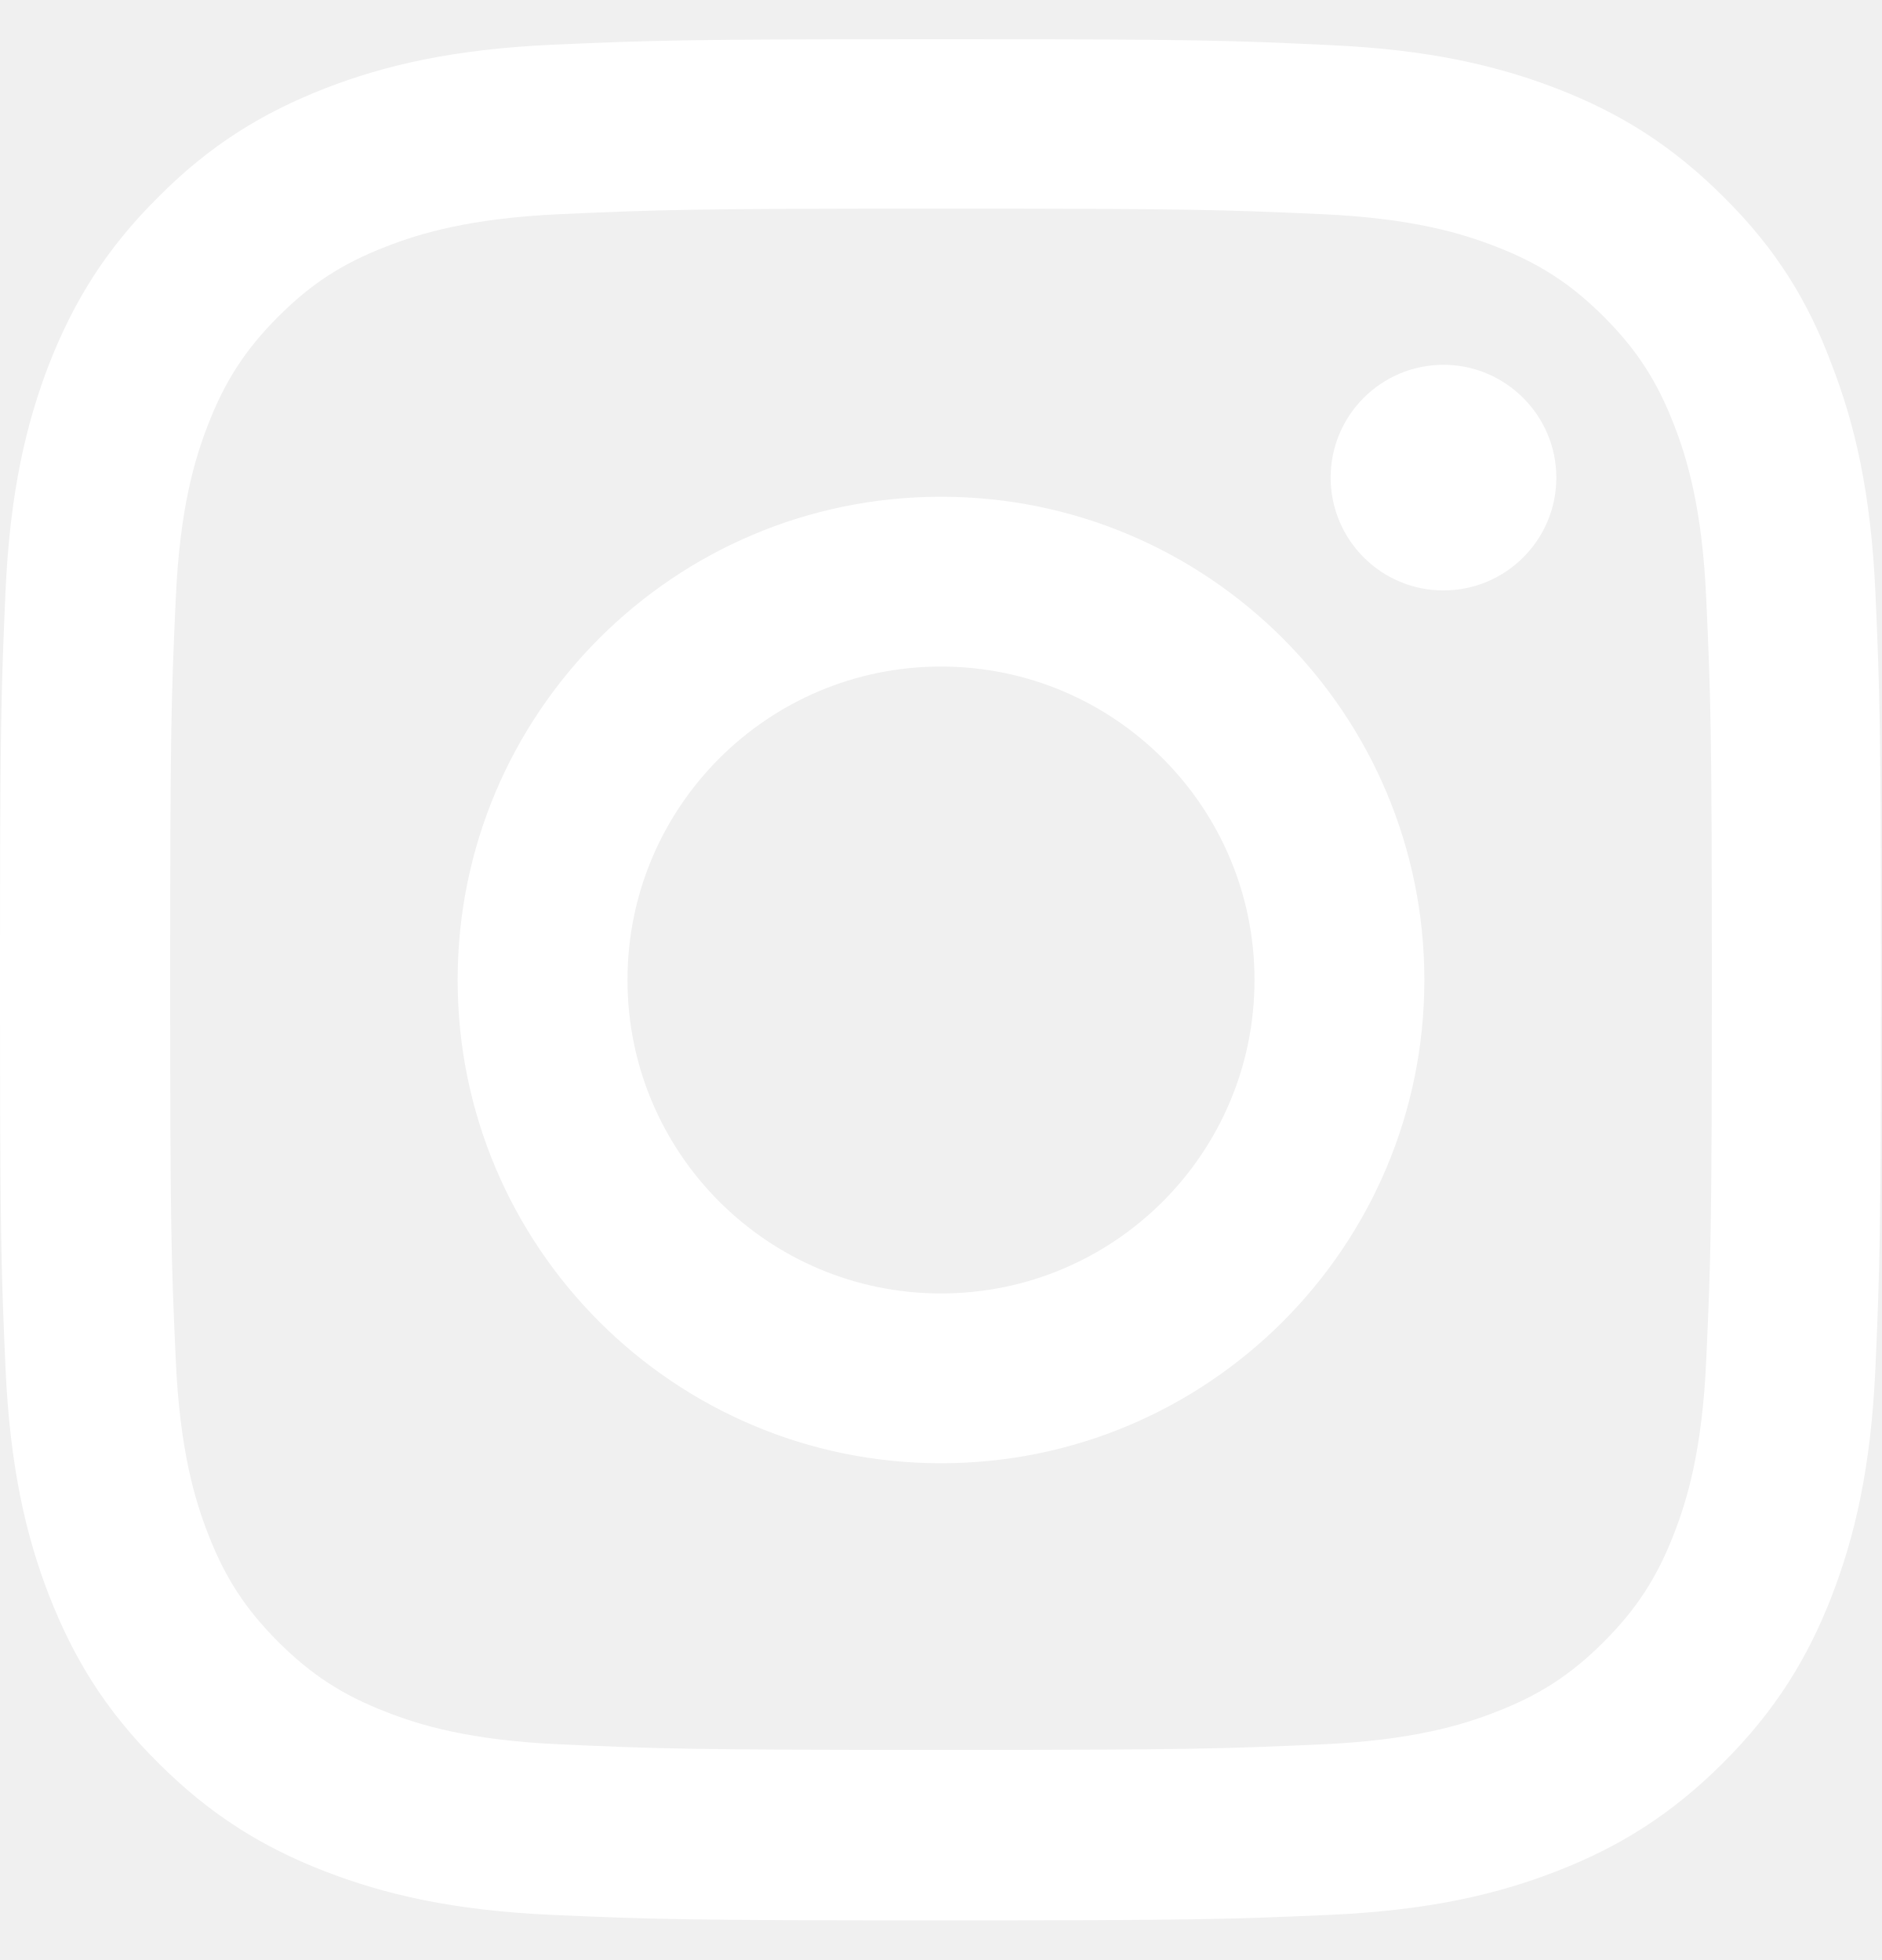
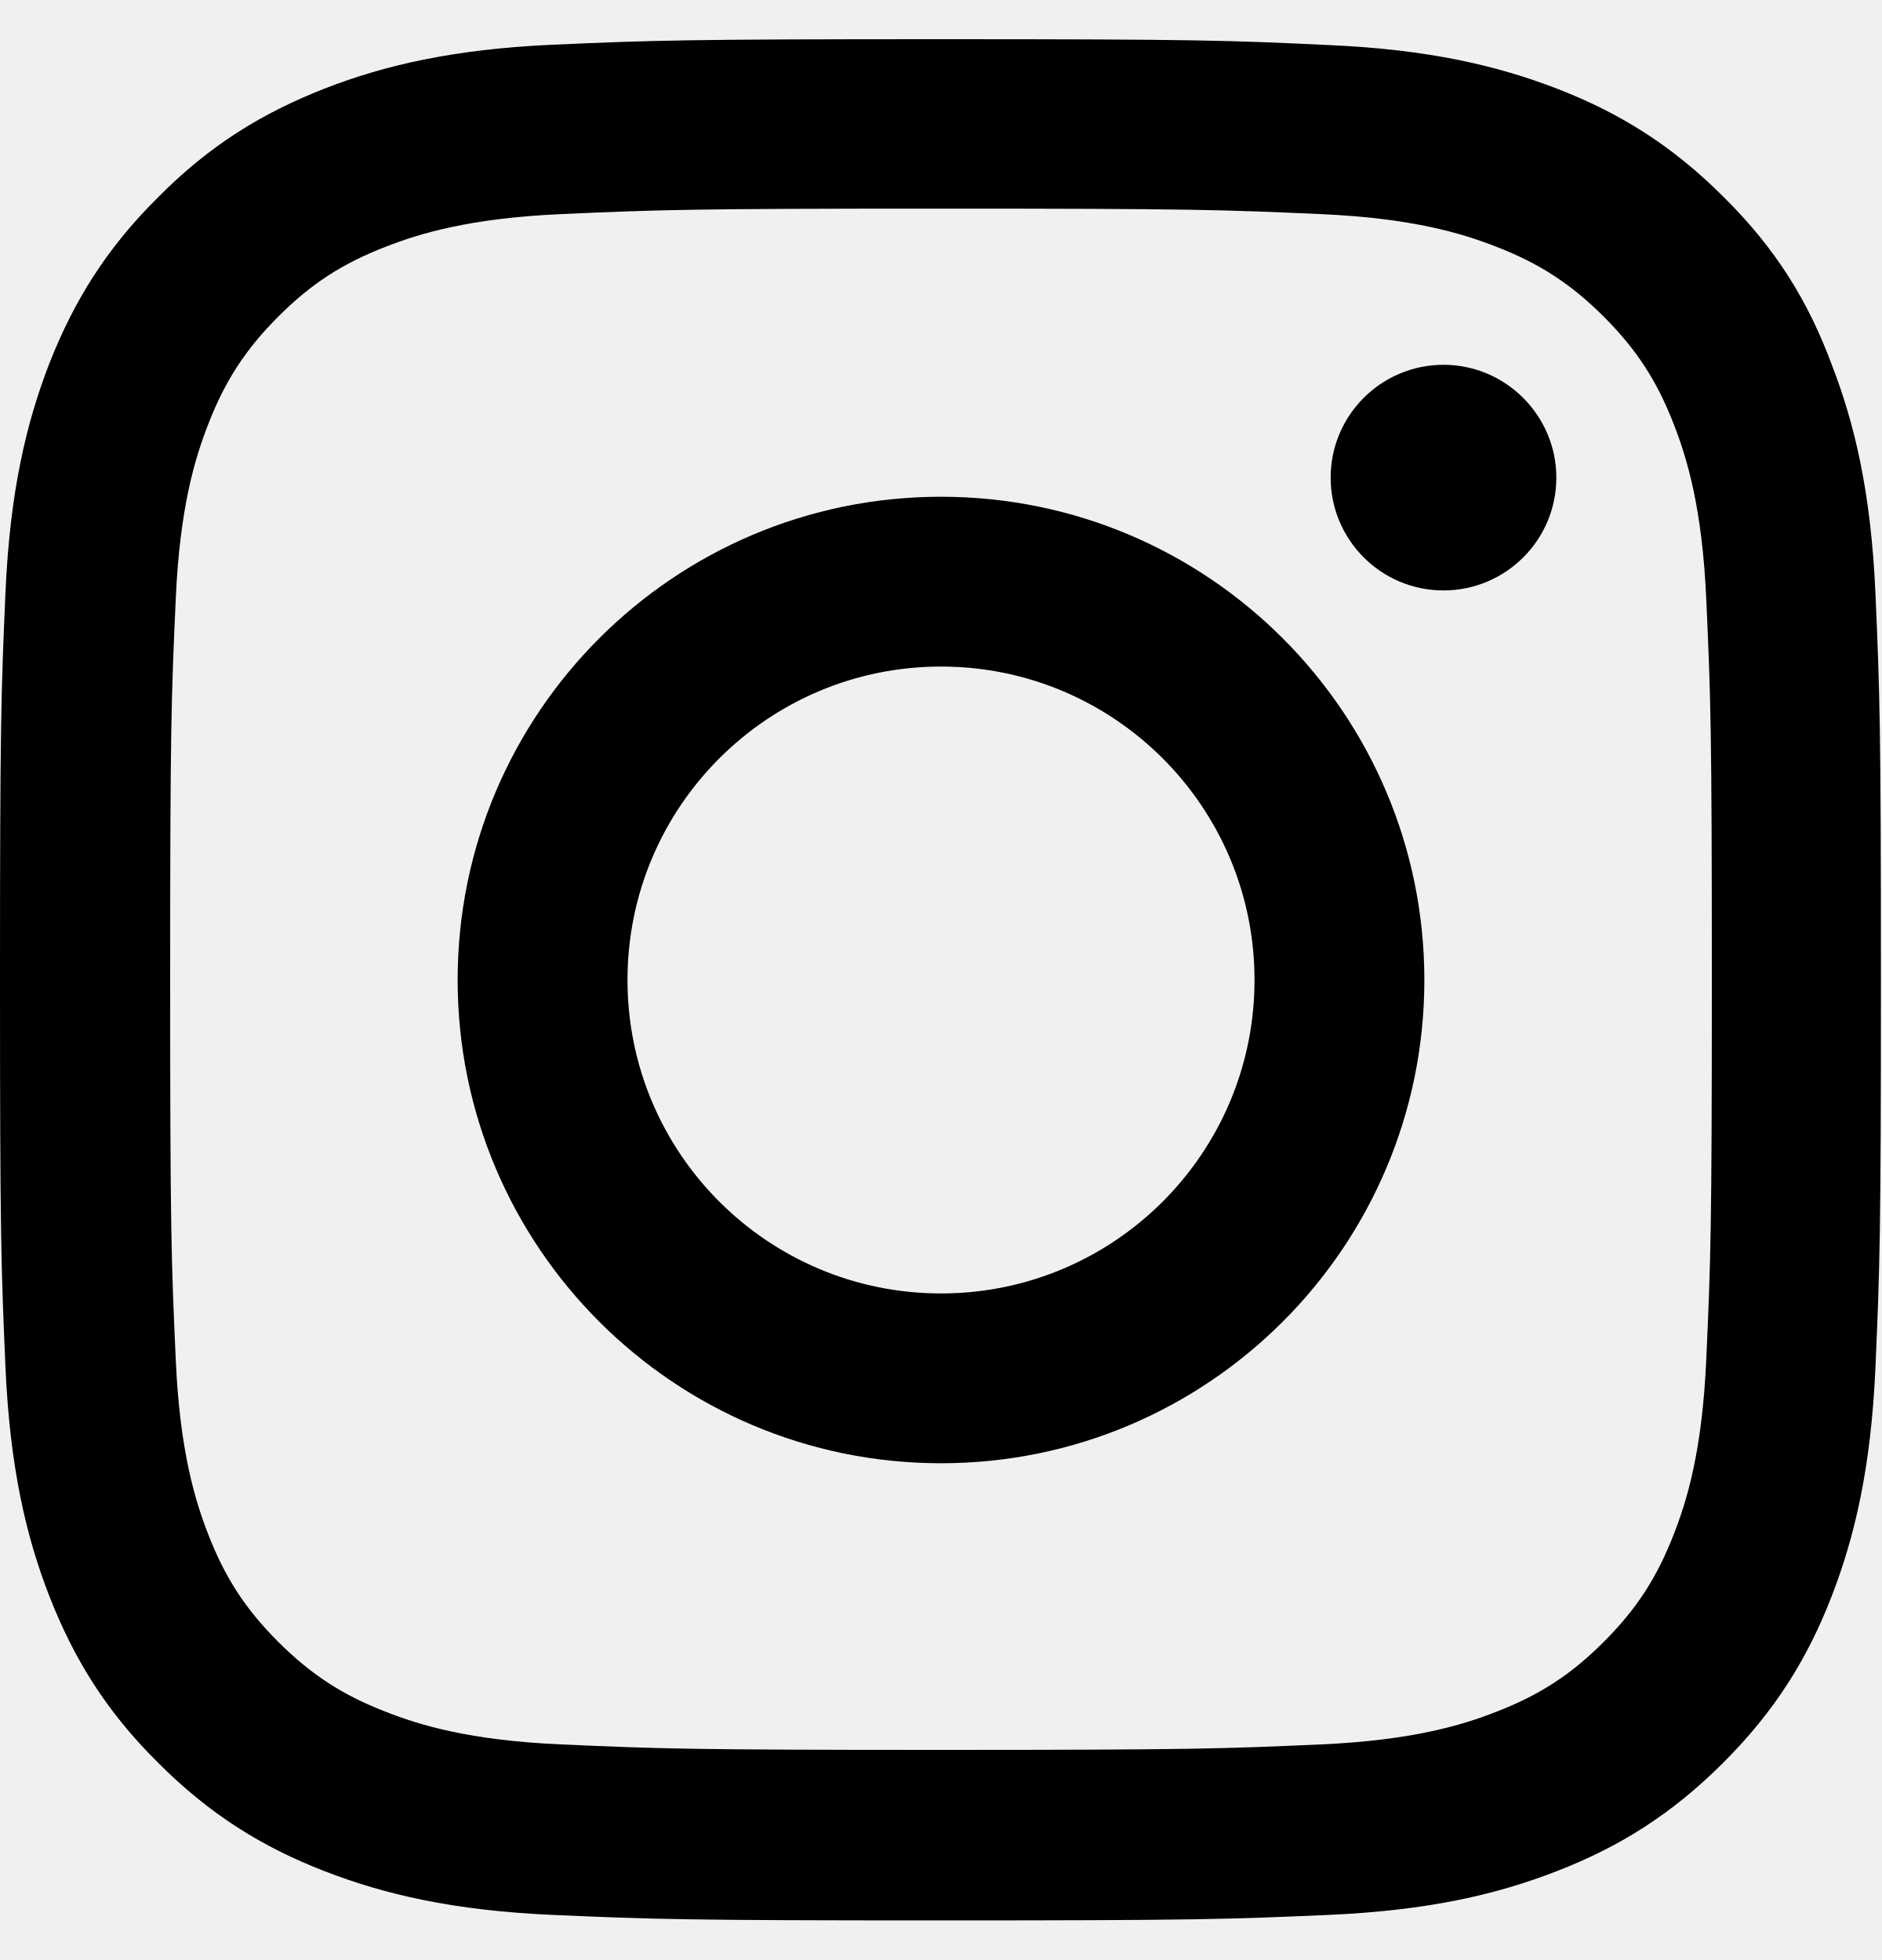
<svg xmlns="http://www.w3.org/2000/svg" width="24" height="25" viewBox="0 0 24 25" fill="none">
-   <g clip-path="url(#clip0_148_1944)">
-     <path d="M12 2.661C15.206 2.661 15.586 2.675 16.847 2.731C18.019 2.783 18.652 2.98 19.073 3.144C19.631 3.359 20.034 3.622 20.452 4.039C20.873 4.461 21.131 4.859 21.347 5.417C21.511 5.839 21.708 6.477 21.759 7.644C21.816 8.909 21.83 9.289 21.83 12.491C21.83 15.697 21.816 16.077 21.759 17.337C21.708 18.509 21.511 19.142 21.347 19.564C21.131 20.122 20.869 20.525 20.452 20.942C20.03 21.364 19.631 21.622 19.073 21.837C18.652 22.002 18.014 22.198 16.847 22.25C15.581 22.306 15.202 22.32 12 22.32C8.794 22.32 8.414 22.306 7.153 22.25C5.981 22.198 5.348 22.002 4.927 21.837C4.369 21.622 3.966 21.359 3.548 20.942C3.127 20.52 2.869 20.122 2.653 19.564C2.489 19.142 2.292 18.505 2.241 17.337C2.184 16.072 2.17 15.692 2.17 12.491C2.17 9.284 2.184 8.905 2.241 7.644C2.292 6.472 2.489 5.839 2.653 5.417C2.869 4.859 3.131 4.456 3.548 4.039C3.97 3.617 4.369 3.359 4.927 3.144C5.348 2.98 5.986 2.783 7.153 2.731C8.414 2.675 8.794 2.661 12 2.661ZM12 0.5C8.742 0.5 8.334 0.514 7.055 0.57C5.78 0.627 4.903 0.833 4.144 1.128C3.352 1.438 2.681 1.845 2.016 2.516C1.345 3.181 0.938 3.852 0.628 4.639C0.333 5.403 0.127 6.275 0.07 7.55C0.014 8.834 0 9.242 0 12.5C0 15.758 0.014 16.166 0.07 17.445C0.127 18.72 0.333 19.597 0.628 20.356C0.938 21.148 1.345 21.819 2.016 22.484C2.681 23.15 3.352 23.562 4.139 23.867C4.903 24.163 5.775 24.369 7.05 24.425C8.33 24.481 8.738 24.495 11.995 24.495C15.253 24.495 15.661 24.481 16.941 24.425C18.216 24.369 19.092 24.163 19.852 23.867C20.639 23.562 21.309 23.15 21.975 22.484C22.641 21.819 23.053 21.148 23.358 20.361C23.653 19.597 23.859 18.725 23.916 17.45C23.972 16.17 23.986 15.762 23.986 12.505C23.986 9.247 23.972 8.839 23.916 7.559C23.859 6.284 23.653 5.408 23.358 4.648C23.062 3.852 22.655 3.181 21.984 2.516C21.319 1.85 20.648 1.438 19.861 1.133C19.097 0.838 18.225 0.631 16.95 0.575C15.666 0.514 15.258 0.5 12 0.5Z" fill="white" />
-     <path d="M12 6.336C8.597 6.336 5.836 9.097 5.836 12.5C5.836 15.903 8.597 18.664 12 18.664C15.403 18.664 18.164 15.903 18.164 12.5C18.164 9.097 15.403 6.336 12 6.336ZM12 16.498C9.792 16.498 8.002 14.708 8.002 12.5C8.002 10.292 9.792 8.502 12 8.502C14.208 8.502 15.998 10.292 15.998 12.5C15.998 14.708 14.208 16.498 12 16.498Z" fill="white" />
-     <path d="M19.847 6.092C19.847 6.889 19.2 7.531 18.408 7.531C17.611 7.531 16.969 6.884 16.969 6.092C16.969 5.295 17.616 4.653 18.408 4.653C19.2 4.653 19.847 5.3 19.847 6.092Z" fill="white" />
-   </g>
-   <defs>
-     <clipPath id="clip0_148_1944">
-       <rect width="24" height="24" fill="white" transform="translate(0 0.5)" />
-     </clipPath>
-   </defs>
+   <path d="M12 2.661C15.206 2.661 15.586 2.675 16.847 2.731C18.019 2.783 18.652 2.98 19.073 3.144C19.631 3.359 20.034 3.622 20.452 4.039C20.873 4.461 21.131 4.859 21.347 5.417C21.511 5.839 21.708 6.477 21.759 7.644C21.816 8.909 21.83 9.289 21.83 12.491C21.83 15.697 21.816 16.077 21.759 17.337C21.708 18.509 21.511 19.142 21.347 19.564C21.131 20.122 20.869 20.525 20.452 20.942C20.03 21.364 19.631 21.622 19.073 21.837C18.652 22.002 18.014 22.198 16.847 22.25C15.581 22.306 15.202 22.32 12 22.32C8.794 22.32 8.414 22.306 7.153 22.25C5.981 22.198 5.348 22.002 4.927 21.837C4.369 21.622 3.966 21.359 3.548 20.942C3.127 20.52 2.869 20.122 2.653 19.564C2.489 19.142 2.292 18.505 2.241 17.337C2.184 16.072 2.17 15.692 2.17 12.491C2.17 9.284 2.184 8.905 2.241 7.644C2.292 6.472 2.489 5.839 2.653 5.417C2.869 4.859 3.131 4.456 3.548 4.039C3.97 3.617 4.369 3.359 4.927 3.144C5.348 2.98 5.986 2.783 7.153 2.731C8.414 2.675 8.794 2.661 12 2.661ZM12 0.5C8.742 0.5 8.334 0.514 7.055 0.57C5.78 0.627 4.903 0.833 4.144 1.128C3.352 1.438 2.681 1.845 2.016 2.516C1.345 3.181 0.938 3.852 0.628 4.639C0.333 5.403 0.127 6.275 0.07 7.55C0.014 8.834 0 9.242 0 12.5C0 15.758 0.014 16.166 0.07 17.445C0.127 18.72 0.333 19.597 0.628 20.356C0.938 21.148 1.345 21.819 2.016 22.484C2.681 23.15 3.352 23.562 4.139 23.867C4.903 24.163 5.775 24.369 7.05 24.425C8.33 24.481 8.738 24.495 11.995 24.495C15.253 24.495 15.661 24.481 16.941 24.425C18.216 24.369 19.092 24.163 19.852 23.867C20.639 23.562 21.309 23.15 21.975 22.484C22.641 21.819 23.053 21.148 23.358 20.361C23.653 19.597 23.859 18.725 23.916 17.45C23.972 16.17 23.986 15.762 23.986 12.505C23.986 9.247 23.972 8.839 23.916 7.559C23.859 6.284 23.653 5.408 23.358 4.648C23.062 3.852 22.655 3.181 21.984 2.516C21.319 1.85 20.648 1.438 19.861 1.133C19.097 0.838 18.225 0.631 16.95 0.575C15.666 0.514 15.258 0.5 12 0.5Z" fill="currentColor" />
+   <path d="M12 6.336C8.597 6.336 5.836 9.097 5.836 12.5C5.836 15.903 8.597 18.664 12 18.664C15.403 18.664 18.164 15.903 18.164 12.5C18.164 9.097 15.403 6.336 12 6.336ZM12 16.498C9.792 16.498 8.002 14.708 8.002 12.5C8.002 10.292 9.792 8.502 12 8.502C14.208 8.502 15.998 10.292 15.998 12.5C15.998 14.708 14.208 16.498 12 16.498Z" fill="currentColor" />
+   <path d="M19.847 6.092C19.847 6.889 19.2 7.531 18.408 7.531C17.611 7.531 16.969 6.884 16.969 6.092C16.969 5.295 17.616 4.653 18.408 4.653C19.2 4.653 19.847 5.3 19.847 6.092Z" fill="currentColor" />
</svg>
